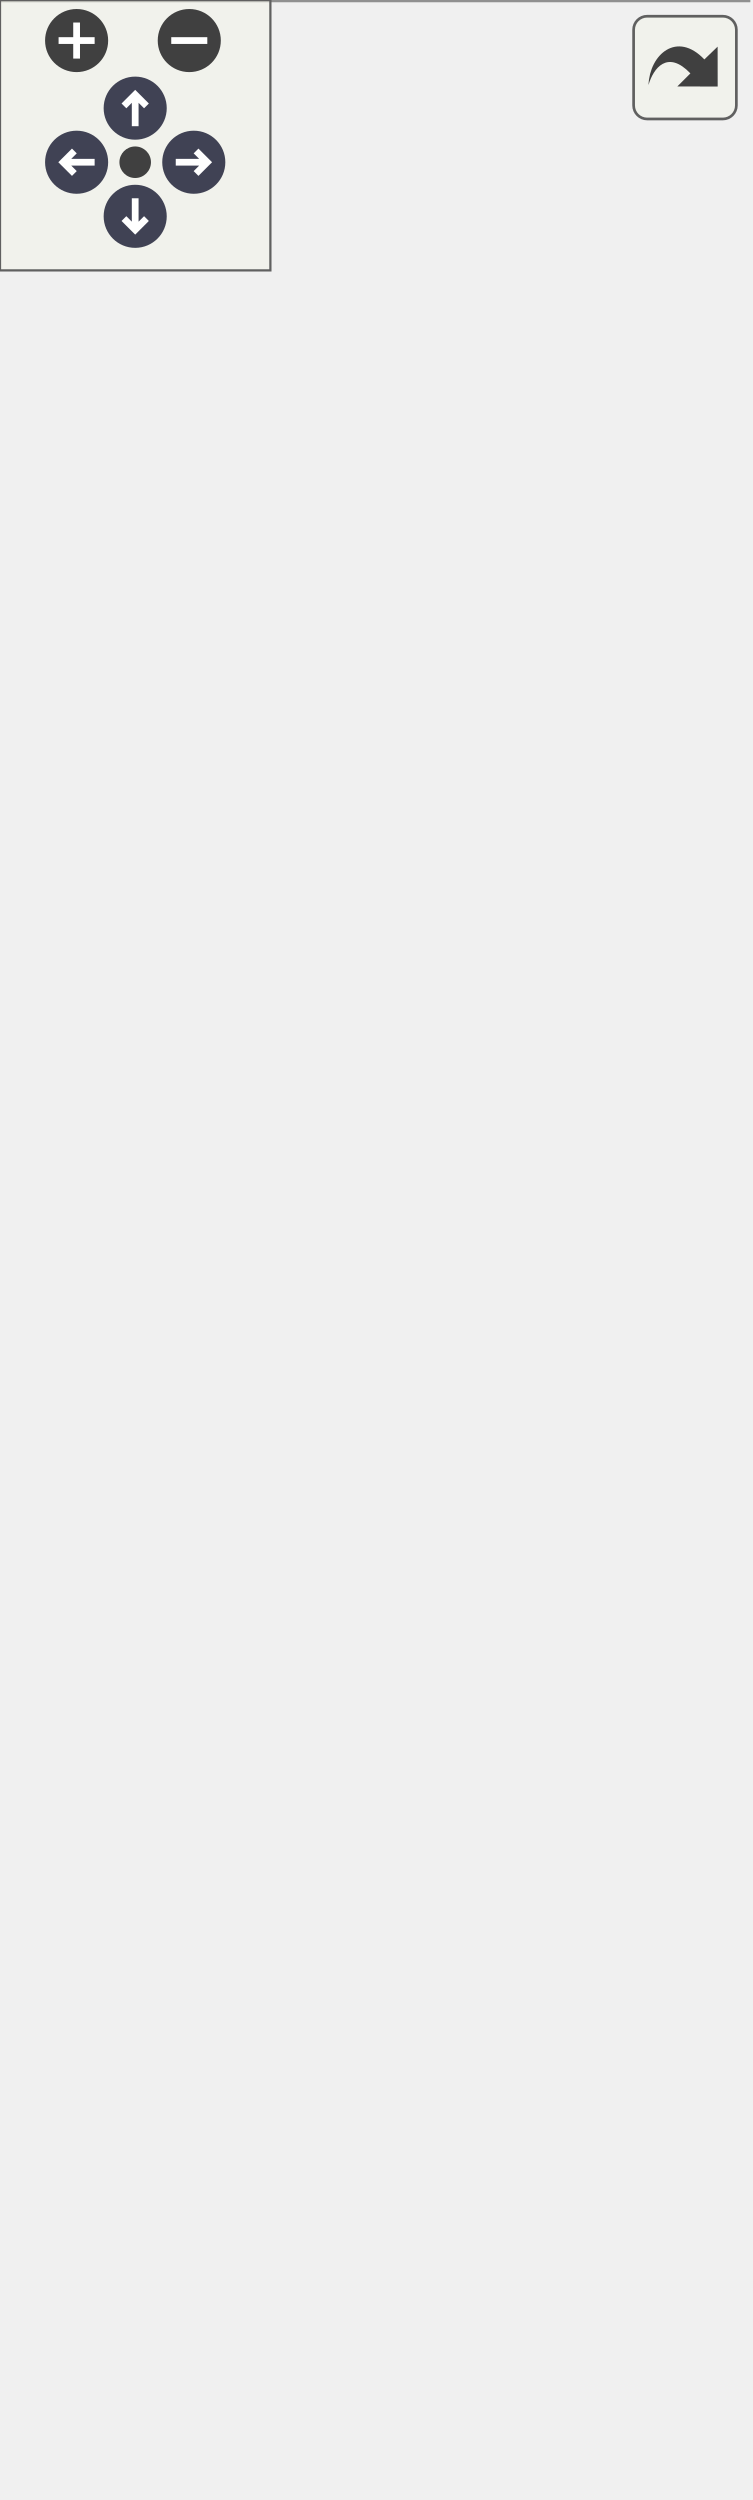
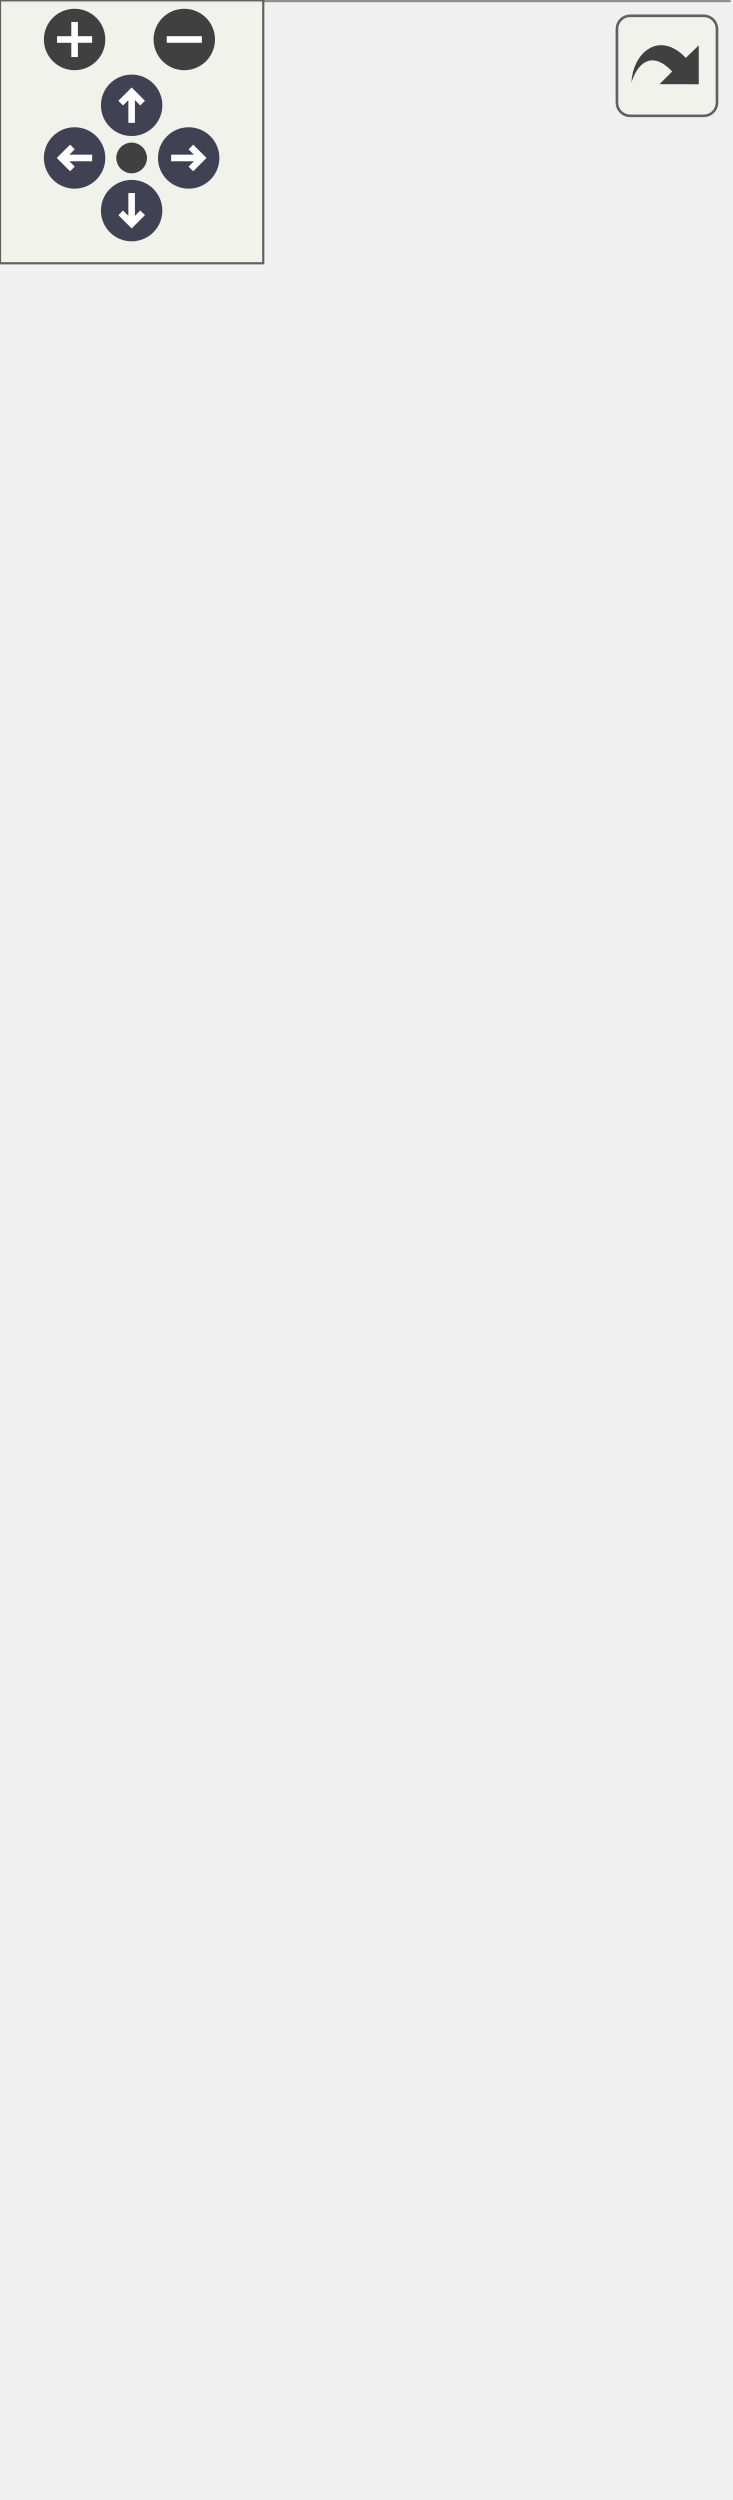
<svg xmlns="http://www.w3.org/2000/svg" xmlns:xlink="http://www.w3.org/1999/xlink" id="main" version="1.1" xml:space="preserve">
  <style type="text/css">
.node, .edge {opacity: 0.7;}
.node.selected, .edge.selected {opacity: 1;}
.edge:hover path { stroke: red; }
.edge:hover polygon { stroke: red; fill: red; }
</style>
  <defs>
    <circle id="rim" cx="0" cy="0" r="7" />
    <circle id="rim2" cx="0" cy="0" r="3.5" />
    <g id="zoomPlus">
      <use xlink:href="#rim" fill="#404040">
        <set attributeName="fill" to="#808080" begin="zoomplus.mouseover" end="zoomplus.mouseout" />
      </use>
      <path d="M-4,0h8M0,-4v8" fill="none" stroke="white" stroke-width="1.5" pointer-events="none" />
    </g>
    <g id="zoomMin">
      <use xlink:href="#rim" fill="#404040">
        <set attributeName="fill" to="#808080" begin="zoomminus.mouseover" end="zoomminus.mouseout" />
      </use>
      <path d="M-4,0h8" fill="none" stroke="white" stroke-width="1.5" pointer-events="none" />
    </g>
    <g id="arrowUp" transform="translate(30 24)">
      <use xlink:href="#rim" />
      <path pointer-events="none" fill="none" stroke="white" stroke-width="1.5" d="M0,-3.0v7 M-2.5,-0.5L0,-3.0L2.5,-0.5" />
    </g>
    <g id="arrowRight" transform="rotate(90) translate(36 -43)">
      <use xlink:href="#rim" />
      <path pointer-events="none" fill="none" stroke="white" stroke-width="1.5" d="M0,-3.0v7 M-2.5,-0.5L0,-3.0L2.5,-0.5" />
    </g>
    <g id="arrowDown" transform="rotate(180) translate(-30 -48)">
      <use xlink:href="#rim" />
      <path pointer-events="none" fill="none" stroke="white" stroke-width="1.5" d="M0,-3.0v7 M-2.5,-0.5L0,-3.0L2.5,-0.5" />
    </g>
    <g id="arrowLeft" transform="rotate(270) translate(-36 17)">
      <use xlink:href="#rim" />
      <path pointer-events="none" fill="none" stroke="white" stroke-width="1.5" d="M0,-3.0v7 M-2.5,-0.5L0,-3.0L2.5,-0.5" />
    </g>
    <g id="resetDef">
      <use xlink:href="#rim2" fill="#404040">
        <set attributeName="fill" to="#808080" begin="reset.mouseover" end="reset.mouseout" />
      </use>
    </g>
  </defs>
  <svg id="graph" class="graph">
    <g id="viewport">
      <g id="Node000001" class="node">
        <g id="a_Node000001">
          <a xlink:title=" ">
-             <polygon fill="#999999" stroke="transparent" points="166,-409 0,-409 0,0 166,0 166,-409" />
-             <text text-anchor="start" x="46.5" y="-396.5" font-family="Malgun Gothic" font-size="10.00">AWeightSwitch</text>
-             <text text-anchor="start" x="4" y="-381.5" font-family="Malgun Gothic" font-size="10.00">+</text>
-             <text text-anchor="start" x="17" y="-381.5" font-family="Malgun Gothic" font-size="10.00">ActivateColor</text>
-             <text text-anchor="start" x="4" y="-366.5" font-family="Malgun Gothic" font-size="10.00">+</text>
-             <text text-anchor="start" x="17" y="-366.5" font-family="Malgun Gothic" font-size="10.00">AnimBlueprint</text>
-             <text text-anchor="start" x="4" y="-351.5" font-family="Malgun Gothic" font-size="10.00">+</text>
-             <text text-anchor="start" x="17" y="-351.5" font-family="Malgun Gothic" font-size="10.00">ButtonIndex</text>
-             <text text-anchor="start" x="4" y="-336.5" font-family="Malgun Gothic" font-size="10.00">+</text>
-             <text text-anchor="start" x="17" y="-336.5" font-family="Malgun Gothic" font-size="10.00">DeactivateColor</text>
-             <text text-anchor="start" x="4" y="-321.5" font-family="Malgun Gothic" font-size="10.00">+</text>
-             <text text-anchor="start" x="17" y="-321.5" font-family="Malgun Gothic" font-size="10.00">Duration</text>
-             <text text-anchor="start" x="4" y="-306.5" font-family="Malgun Gothic" font-size="10.00">+</text>
-             <text text-anchor="start" x="17" y="-306.5" font-family="Malgun Gothic" font-size="10.00">EmissiveMaterial</text>
-             <text text-anchor="start" x="4" y="-291.5" font-family="Malgun Gothic" font-size="10.00">+</text>
-             <text text-anchor="start" x="17" y="-291.5" font-family="Malgun Gothic" font-size="10.00">EmissiveParam</text>
-             <text text-anchor="start" x="4" y="-276.5" font-family="Malgun Gothic" font-size="10.00">+</text>
-             <text text-anchor="start" x="17" y="-276.5" font-family="Malgun Gothic" font-size="10.00">OverlappingActors</text>
-             <text text-anchor="start" x="4" y="-261.5" font-family="Malgun Gothic" font-size="10.00">+</text>
-             <text text-anchor="start" x="17" y="-261.5" font-family="Malgun Gothic" font-size="10.00">SwitchBody</text>
-             <text text-anchor="start" x="4" y="-246.5" font-family="Malgun Gothic" font-size="10.00">+</text>
-             <text text-anchor="start" x="17" y="-246.5" font-family="Malgun Gothic" font-size="10.00">SwitchCollision</text>
-             <text text-anchor="start" x="4" y="-231.5" font-family="Malgun Gothic" font-size="10.00">+</text>
-             <text text-anchor="start" x="17" y="-231.5" font-family="Malgun Gothic" font-size="10.00">TriggerDelay</text>
-             <text text-anchor="start" x="6.5" y="-216.5" font-family="Malgun Gothic" font-size="10.00">-</text>
-             <text text-anchor="start" x="17" y="-216.5" font-family="Malgun Gothic" font-size="10.00">AnswerFound</text>
-             <text text-anchor="start" x="6.5" y="-201.5" font-family="Malgun Gothic" font-size="10.00">-</text>
-             <text text-anchor="start" x="17" y="-201.5" font-family="Malgun Gothic" font-size="10.00">bActivateState</text>
-             <text text-anchor="start" x="6.5" y="-186.5" font-family="Malgun Gothic" font-size="10.00">-</text>
-             <text text-anchor="start" x="17" y="-186.5" font-family="Malgun Gothic" font-size="10.00">DetectTarget</text>
-             <text text-anchor="start" x="6.5" y="-171.5" font-family="Malgun Gothic" font-size="10.00">-</text>
-             <text text-anchor="start" x="17" y="-171.5" font-family="Malgun Gothic" font-size="10.00">ElapsedTime</text>
-             <text text-anchor="start" x="4" y="-156.5" font-family="Malgun Gothic" font-size="10.00">+</text>
-             <text text-anchor="start" x="17" y="-156.5" font-family="Malgun Gothic" font-size="10.00">AWeightSwitch()</text>
-             <text text-anchor="start" x="4" y="-141.5" font-family="Malgun Gothic" font-size="10.00">+</text>
-             <text text-anchor="start" x="17" y="-141.5" font-family="Malgun Gothic" font-size="10.00">InitSwitch()</text>
-             <text text-anchor="start" x="4" y="-126.5" font-family="Malgun Gothic" font-size="10.00">+</text>
-             <text text-anchor="start" x="17" y="-126.5" font-family="Malgun Gothic" font-size="10.00">OnActivate()</text>
-             <text text-anchor="start" x="4" y="-111.5" font-family="Malgun Gothic" font-size="10.00">+</text>
-             <text text-anchor="start" x="17" y="-111.5" font-family="Malgun Gothic" font-size="10.00">OnActivate_Implementation()</text>
-             <text text-anchor="start" x="4" y="-96.5" font-family="Malgun Gothic" font-size="10.00">+</text>
-             <text text-anchor="start" x="17" y="-96.5" font-family="Malgun Gothic" font-size="10.00">SetActivate()</text>
-             <text text-anchor="start" x="4" y="-81.5" font-family="Malgun Gothic" font-size="10.00">+</text>
-             <text text-anchor="start" x="17" y="-81.5" font-family="Malgun Gothic" font-size="10.00">Tick()</text>
-             <text text-anchor="start" x="4" y="-66.5" font-family="Malgun Gothic" font-size="10.00">#</text>
-             <text text-anchor="start" x="17" y="-66.5" font-family="Malgun Gothic" font-size="10.00">BeginPlay()</text>
-             <text text-anchor="start" x="6.5" y="-51.5" font-family="Malgun Gothic" font-size="10.00">-</text>
-             <text text-anchor="start" x="17" y="-51.5" font-family="Malgun Gothic" font-size="10.00">ActivateTrigger()</text>
-             <text text-anchor="start" x="6.5" y="-36.5" font-family="Malgun Gothic" font-size="10.00">-</text>
-             <text text-anchor="start" x="17" y="-36.5" font-family="Malgun Gothic" font-size="10.00">OnBeginOverlap()</text>
-             <text text-anchor="start" x="6.5" y="-21.5" font-family="Malgun Gothic" font-size="10.00">-</text>
-             <text text-anchor="start" x="17" y="-21.5" font-family="Malgun Gothic" font-size="10.00">OnEndOverlap()</text>
-             <text text-anchor="start" x="6.5" y="-6.5" font-family="Malgun Gothic" font-size="10.00">-</text>
-             <text text-anchor="start" x="17" y="-6.5" font-family="Malgun Gothic" font-size="10.00">OnWeightSwitch()</text>
-             <polygon fill="#666666" stroke="#666666" points="0,-391.5 0,-391.5 166,-391.5 166,-391.5 0,-391.5" />
-             <polygon fill="#666666" stroke="#666666" points="0,-166.5 0,-166.5 15,-166.5 15,-166.5 0,-166.5" />
-             <polygon fill="#666666" stroke="#666666" points="15,-166.5 15,-166.5 166,-166.5 166,-166.5 15,-166.5" />
-             <polygon fill="none" stroke="#666666" points="0,0 0,-409 166,-409 166,0 0,0" />
+             <polygon fill="#999999" stroke="transparent" points="166,-424 0,-424 0,0 166,0 166,-424" />
+             <text text-anchor="start" x="46.5" y="-412" font-family="Malgun Gothic" font-size="10.00">AWeightSwitch</text>
+             <text text-anchor="start" x="4" y="-397" font-family="Malgun Gothic" font-size="10.00">+</text>
+             <text text-anchor="start" x="17" y="-397" font-family="Malgun Gothic" font-size="10.00">ActivateColor</text>
+             <text text-anchor="start" x="4" y="-382" font-family="Malgun Gothic" font-size="10.00">+</text>
+             <text text-anchor="start" x="17" y="-382" font-family="Malgun Gothic" font-size="10.00">AnimBlueprint</text>
+             <text text-anchor="start" x="4" y="-367" font-family="Malgun Gothic" font-size="10.00">+</text>
+             <text text-anchor="start" x="17" y="-367" font-family="Malgun Gothic" font-size="10.00">ButtonIndex</text>
+             <text text-anchor="start" x="4" y="-352" font-family="Malgun Gothic" font-size="10.00">+</text>
+             <text text-anchor="start" x="17" y="-352" font-family="Malgun Gothic" font-size="10.00">DeactivateColor</text>
+             <text text-anchor="start" x="4" y="-337" font-family="Malgun Gothic" font-size="10.00">+</text>
+             <text text-anchor="start" x="17" y="-337" font-family="Malgun Gothic" font-size="10.00">Duration</text>
+             <text text-anchor="start" x="4" y="-322" font-family="Malgun Gothic" font-size="10.00">+</text>
+             <text text-anchor="start" x="17" y="-322" font-family="Malgun Gothic" font-size="10.00">EmissiveMaterial</text>
+             <text text-anchor="start" x="4" y="-307" font-family="Malgun Gothic" font-size="10.00">+</text>
+             <text text-anchor="start" x="17" y="-307" font-family="Malgun Gothic" font-size="10.00">EmissiveParam</text>
+             <text text-anchor="start" x="4" y="-292" font-family="Malgun Gothic" font-size="10.00">+</text>
+             <text text-anchor="start" x="17" y="-292" font-family="Malgun Gothic" font-size="10.00">IsPlayerDetect</text>
+             <text text-anchor="start" x="4" y="-277" font-family="Malgun Gothic" font-size="10.00">+</text>
+             <text text-anchor="start" x="17" y="-277" font-family="Malgun Gothic" font-size="10.00">OverlappingActors</text>
+             <text text-anchor="start" x="4" y="-262" font-family="Malgun Gothic" font-size="10.00">+</text>
+             <text text-anchor="start" x="17" y="-262" font-family="Malgun Gothic" font-size="10.00">SwitchBody</text>
+             <text text-anchor="start" x="4" y="-247" font-family="Malgun Gothic" font-size="10.00">+</text>
+             <text text-anchor="start" x="17" y="-247" font-family="Malgun Gothic" font-size="10.00">SwitchCollision</text>
+             <text text-anchor="start" x="4" y="-232" font-family="Malgun Gothic" font-size="10.00">+</text>
+             <text text-anchor="start" x="17" y="-232" font-family="Malgun Gothic" font-size="10.00">TriggerDelay</text>
+             <text text-anchor="start" x="6.5" y="-217" font-family="Malgun Gothic" font-size="10.00">-</text>
+             <text text-anchor="start" x="17" y="-217" font-family="Malgun Gothic" font-size="10.00">AnswerFound</text>
+             <text text-anchor="start" x="6.5" y="-202" font-family="Malgun Gothic" font-size="10.00">-</text>
+             <text text-anchor="start" x="17" y="-202" font-family="Malgun Gothic" font-size="10.00">bActivateState</text>
+             <text text-anchor="start" x="6.5" y="-187" font-family="Malgun Gothic" font-size="10.00">-</text>
+             <text text-anchor="start" x="17" y="-187" font-family="Malgun Gothic" font-size="10.00">DetectTarget</text>
+             <text text-anchor="start" x="6.5" y="-172" font-family="Malgun Gothic" font-size="10.00">-</text>
+             <text text-anchor="start" x="17" y="-172" font-family="Malgun Gothic" font-size="10.00">ElapsedTime</text>
+             <text text-anchor="start" x="4" y="-157" font-family="Malgun Gothic" font-size="10.00">+</text>
+             <text text-anchor="start" x="17" y="-157" font-family="Malgun Gothic" font-size="10.00">AWeightSwitch()</text>
+             <text text-anchor="start" x="4" y="-142" font-family="Malgun Gothic" font-size="10.00">+</text>
+             <text text-anchor="start" x="17" y="-142" font-family="Malgun Gothic" font-size="10.00">InitSwitch()</text>
+             <text text-anchor="start" x="4" y="-127" font-family="Malgun Gothic" font-size="10.00">+</text>
+             <text text-anchor="start" x="17" y="-127" font-family="Malgun Gothic" font-size="10.00">OnActivate()</text>
+             <text text-anchor="start" x="4" y="-112" font-family="Malgun Gothic" font-size="10.00">+</text>
+             <text text-anchor="start" x="17" y="-112" font-family="Malgun Gothic" font-size="10.00">OnActivate_Implementation()</text>
+             <text text-anchor="start" x="4" y="-97" font-family="Malgun Gothic" font-size="10.00">+</text>
+             <text text-anchor="start" x="17" y="-97" font-family="Malgun Gothic" font-size="10.00">SetActivate()</text>
+             <text text-anchor="start" x="4" y="-82" font-family="Malgun Gothic" font-size="10.00">+</text>
+             <text text-anchor="start" x="17" y="-82" font-family="Malgun Gothic" font-size="10.00">Tick()</text>
+             <text text-anchor="start" x="4" y="-67" font-family="Malgun Gothic" font-size="10.00">#</text>
+             <text text-anchor="start" x="17" y="-67" font-family="Malgun Gothic" font-size="10.00">BeginPlay()</text>
+             <text text-anchor="start" x="6.5" y="-52" font-family="Malgun Gothic" font-size="10.00">-</text>
+             <text text-anchor="start" x="17" y="-52" font-family="Malgun Gothic" font-size="10.00">ActivateTrigger()</text>
+             <text text-anchor="start" x="6.5" y="-37" font-family="Malgun Gothic" font-size="10.00">-</text>
+             <text text-anchor="start" x="17" y="-37" font-family="Malgun Gothic" font-size="10.00">OnBeginOverlap()</text>
+             <text text-anchor="start" x="6.5" y="-22" font-family="Malgun Gothic" font-size="10.00">-</text>
+             <text text-anchor="start" x="17" y="-22" font-family="Malgun Gothic" font-size="10.00">OnEndOverlap()</text>
+             <text text-anchor="start" x="6.5" y="-7" font-family="Malgun Gothic" font-size="10.00">-</text>
+             <text text-anchor="start" x="17" y="-7" font-family="Malgun Gothic" font-size="10.00">OnWeightSwitch()</text>
+             <polygon fill="#666666" stroke="#666666" points="0,-407 0,-407 166,-407 166,-407 0,-407" />
+             <polygon fill="#666666" stroke="#666666" points="0,-167 0,-167 15,-167 15,-167 0,-167" />
+             <polygon fill="#666666" stroke="#666666" points="15,-167 15,-167 166,-167 166,-167 15,-167" />
+             <polygon fill="none" stroke="#666666" points="0,0 0,-424 166,-424 166,0 0,0" />
          </a>
        </g>
      </g>
      <g id="Node000002" class="node">
        <g id="a_Node000002">
          <a xlink:title=" ">
-             <polygon fill="white" stroke="transparent" points="104.5,-494 61.5,-494 61.5,-445 104.5,-445 104.5,-494" />
-             <text text-anchor="start" x="67" y="-481.5" font-family="Malgun Gothic" font-size="10.00">AActor</text>
+             <polygon fill="white" stroke="transparent" points="104.5,-509 61.5,-509 61.5,-460 104.5,-460 104.5,-509" />
+             <text text-anchor="start" x="67" y="-496.5" font-family="Malgun Gothic" font-size="10.00">AActor</text>
+             <text text-anchor="start" x="81.5" y="-481.5" font-family="Malgun Gothic" font-size="10.00"> </text>
            <text text-anchor="start" x="81.5" y="-466.5" font-family="Malgun Gothic" font-size="10.00"> </text>
-             <text text-anchor="start" x="81.5" y="-451.5" font-family="Malgun Gothic" font-size="10.00"> </text>
+             <polygon fill="#666666" stroke="#666666" points="62,-491.5 62,-491.5 105,-491.5 105,-491.5 62,-491.5" />
            <polygon fill="#666666" stroke="#666666" points="62,-476.5 62,-476.5 105,-476.5 105,-476.5 62,-476.5" />
-             <polygon fill="#666666" stroke="#666666" points="62,-461.5 62,-461.5 105,-461.5 105,-461.5 62,-461.5" />
-             <polygon fill="none" stroke="#666666" points="61.5,-445 61.5,-494 104.5,-494 104.5,-445 61.5,-445" />
+             <polygon fill="none" stroke="#666666" points="61.5,-460 61.5,-509 104.5,-509 104.5,-460 61.5,-460" />
          </a>
        </g>
      </g>
      <g id="edge1_Node000001_Node000002" class="edge">
        <g id="a_edge1_Node000001_Node000002">
          <a xlink:title=" ">
-             <path fill="none" stroke="#63b8ff" d="M83,-434.61C83,-426.98 83,-418.34 83,-409.01" />
-             <polygon fill="none" stroke="#63b8ff" points="79.5,-434.7 83,-444.7 86.5,-434.7 79.5,-434.7" />
+             <path fill="none" stroke="#63b8ff" d="M83,-449.83C83,-442.15 83,-433.44 83,-424.01" />
+             <polygon fill="none" stroke="#63b8ff" points="79.5,-449.97 83,-459.97 86.5,-449.97 79.5,-449.97" />
          </a>
        </g>
      </g>
    </g>
  </svg>
  <g id="navigator" transform="translate(0 0)" fill="#404254">
    <rect fill="#f2f5e9" fill-opacity="0.5" stroke="#606060" stroke-width=".5" x="0" y="0" width="60" height="60" />
    <use id="zoomplus" xlink:href="#zoomPlus" x="17" y="9" />
    <use id="zoomminus" xlink:href="#zoomMin" x="42" y="9" />
    <use id="reset" xlink:href="#resetDef" x="30" y="36" />
    <use id="arrowup" xlink:href="#arrowUp" x="0" y="0" />
    <use id="arrowright" xlink:href="#arrowRight" x="0" y="0" />
    <use id="arrowdown" xlink:href="#arrowDown" x="0" y="0" />
    <use id="arrowleft" xlink:href="#arrowLeft" x="0" y="0" />
  </g>
  <svg viewBox="0 0 15 15" width="100%" height="30px" preserveAspectRatio="xMaxYMin meet">
    <g id="arrow_out" transform="scale(0.3 0.3)">
      <a xlink:href="classAWeightSwitch__inherit__graph_org.svg" target="_base">
        <rect id="button" ry="5" rx="5" y="6" x="6" height="38" width="38" fill="#f2f5e9" fill-opacity="0.5" stroke="#606060" stroke-width="1.0" />
        <path id="arrow" d="M 11.5,31.437 C 11.94,20.098 22.043,11.323 32.159,21.979 L 37.069,17.246 C 37.069,17.246 37.088,32 37.088,32 L 22.16,31.978 C 22.16,31.978 26.998,27.14 26.998,27.14 C 18.529,18.264 13.292,25.23 11.5,31.437 z" style="fill:#404040;" />
      </a>
    </g>
  </svg>
  <style type="text/css">

[data-mouse-over-selected='false'] { opacity: 0.7; }
[data-mouse-over-selected='true']  { opacity: 1.0; }

</style>
</svg>
